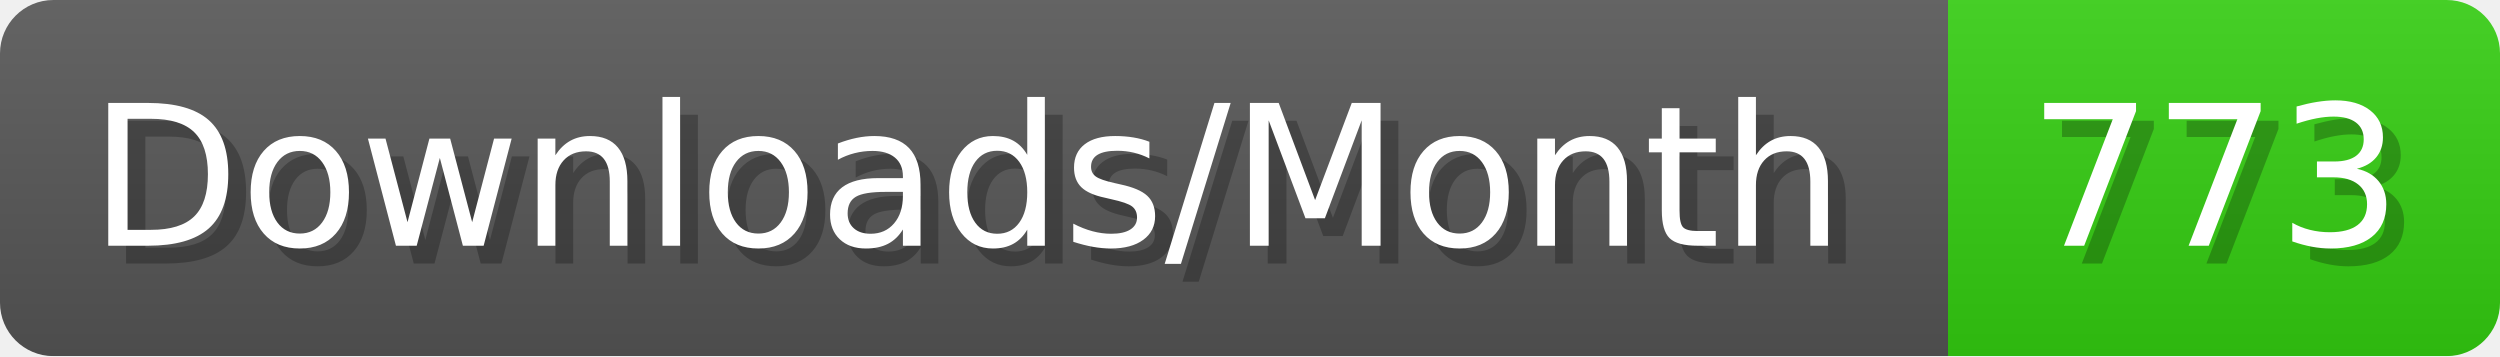
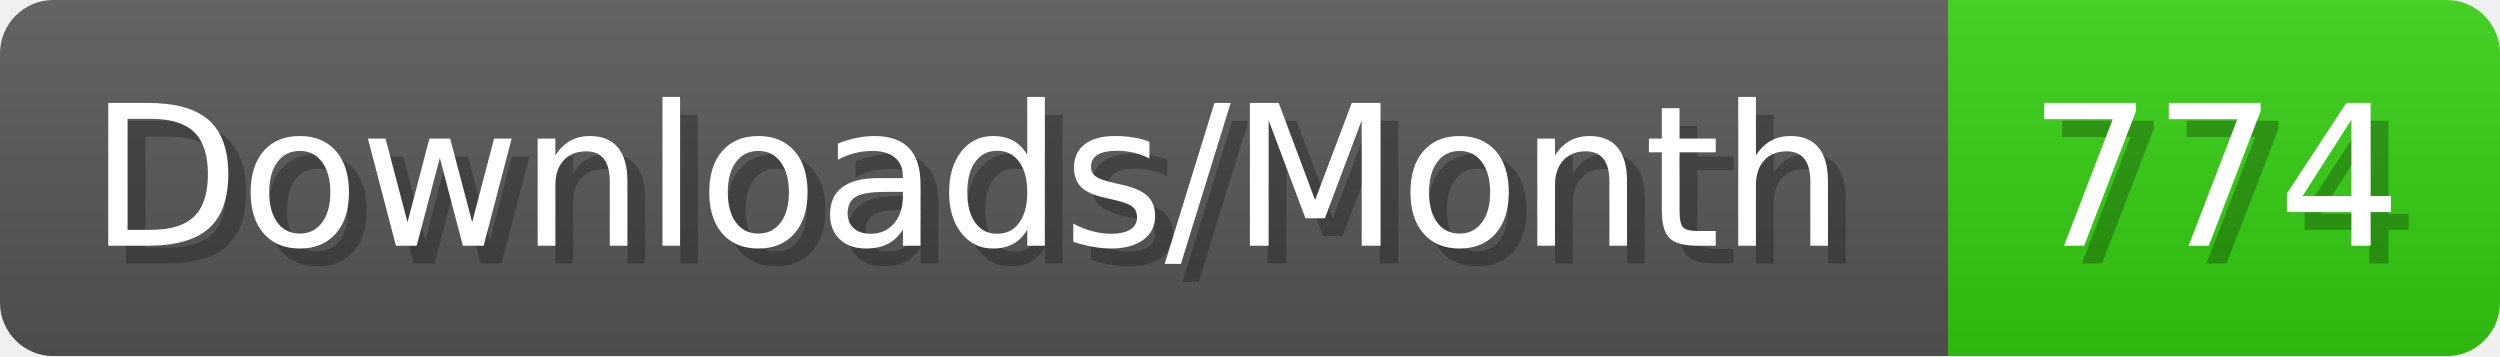
- <svg xmlns="http://www.w3.org/2000/svg" width="140.4" height="20" viewBox="0 0 1404 200" role="img" aria-label="Downloads/Month: 773">
+ <svg xmlns="http://www.w3.org/2000/svg" width="140.4" height="20" viewBox="0 0 1404 200" role="img" aria-label="Downloads/Month: 774">
  <linearGradient id="YlXUI" x2="0" y2="100%">
    <stop offset="0" stop-opacity=".1" stop-color="#EEE" />
    <stop offset="1" stop-opacity=".1" />
  </linearGradient>
  <mask id="JHhop">
    <rect width="1404" height="200" rx="30" fill="#FFF" />
  </mask>
  <g mask="url(#JHhop)">
    <rect width="1094" height="200" fill="#555" />
    <rect width="310" height="200" fill="#3C1" x="1094" />
    <rect width="1404" height="200" fill="url(#YlXUI)" />
  </g>
  <g aria-hidden="true" fill="#fff" text-anchor="start" font-family="Verdana,DejaVu Sans,sans-serif" font-size="110">
    <text x="60" y="148" textLength="994" fill="#000" opacity="0.25">Downloads/Month</text>
    <text x="50" y="138" textLength="994">Downloads/Month</text>
-     <text x="1149" y="148" textLength="210" fill="#000" opacity="0.25">773</text>
-     <text x="1139" y="138" textLength="210">773</text>
+     <text x="1149" y="148" textLength="210" fill="#000" opacity="0.25">774</text>
+     <text x="1139" y="138" textLength="210">774</text>
  </g>
</svg>
